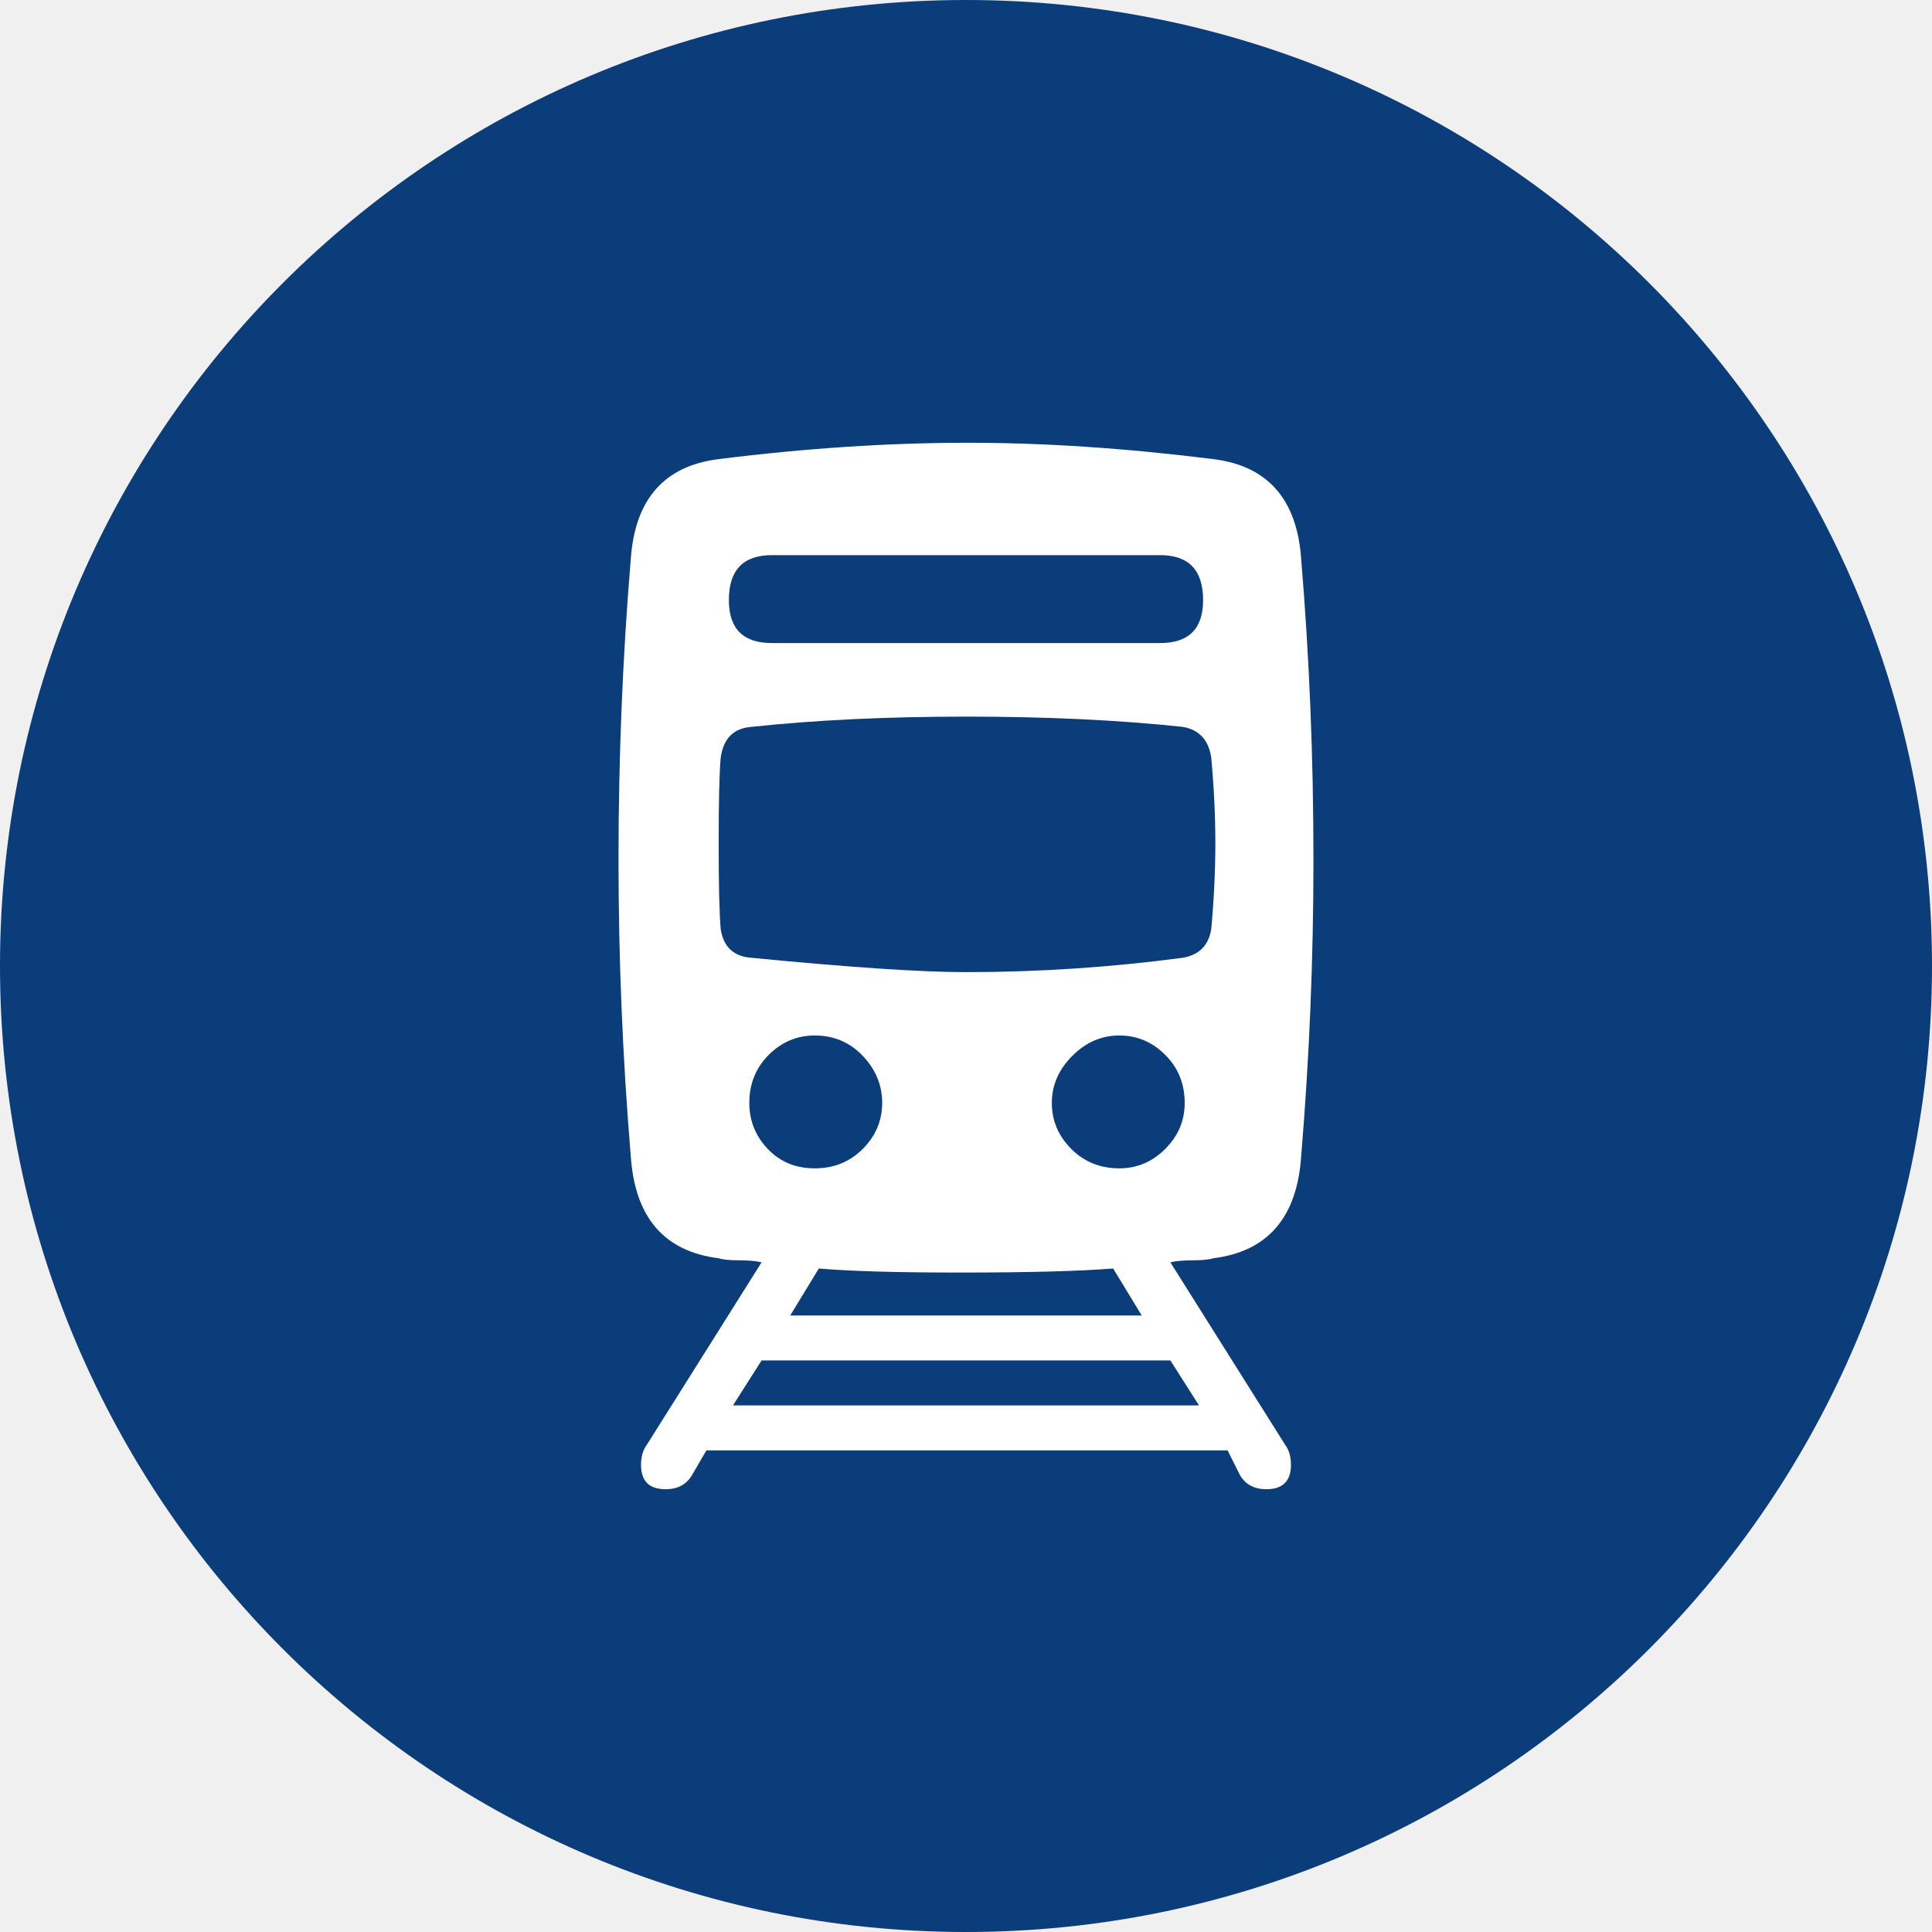
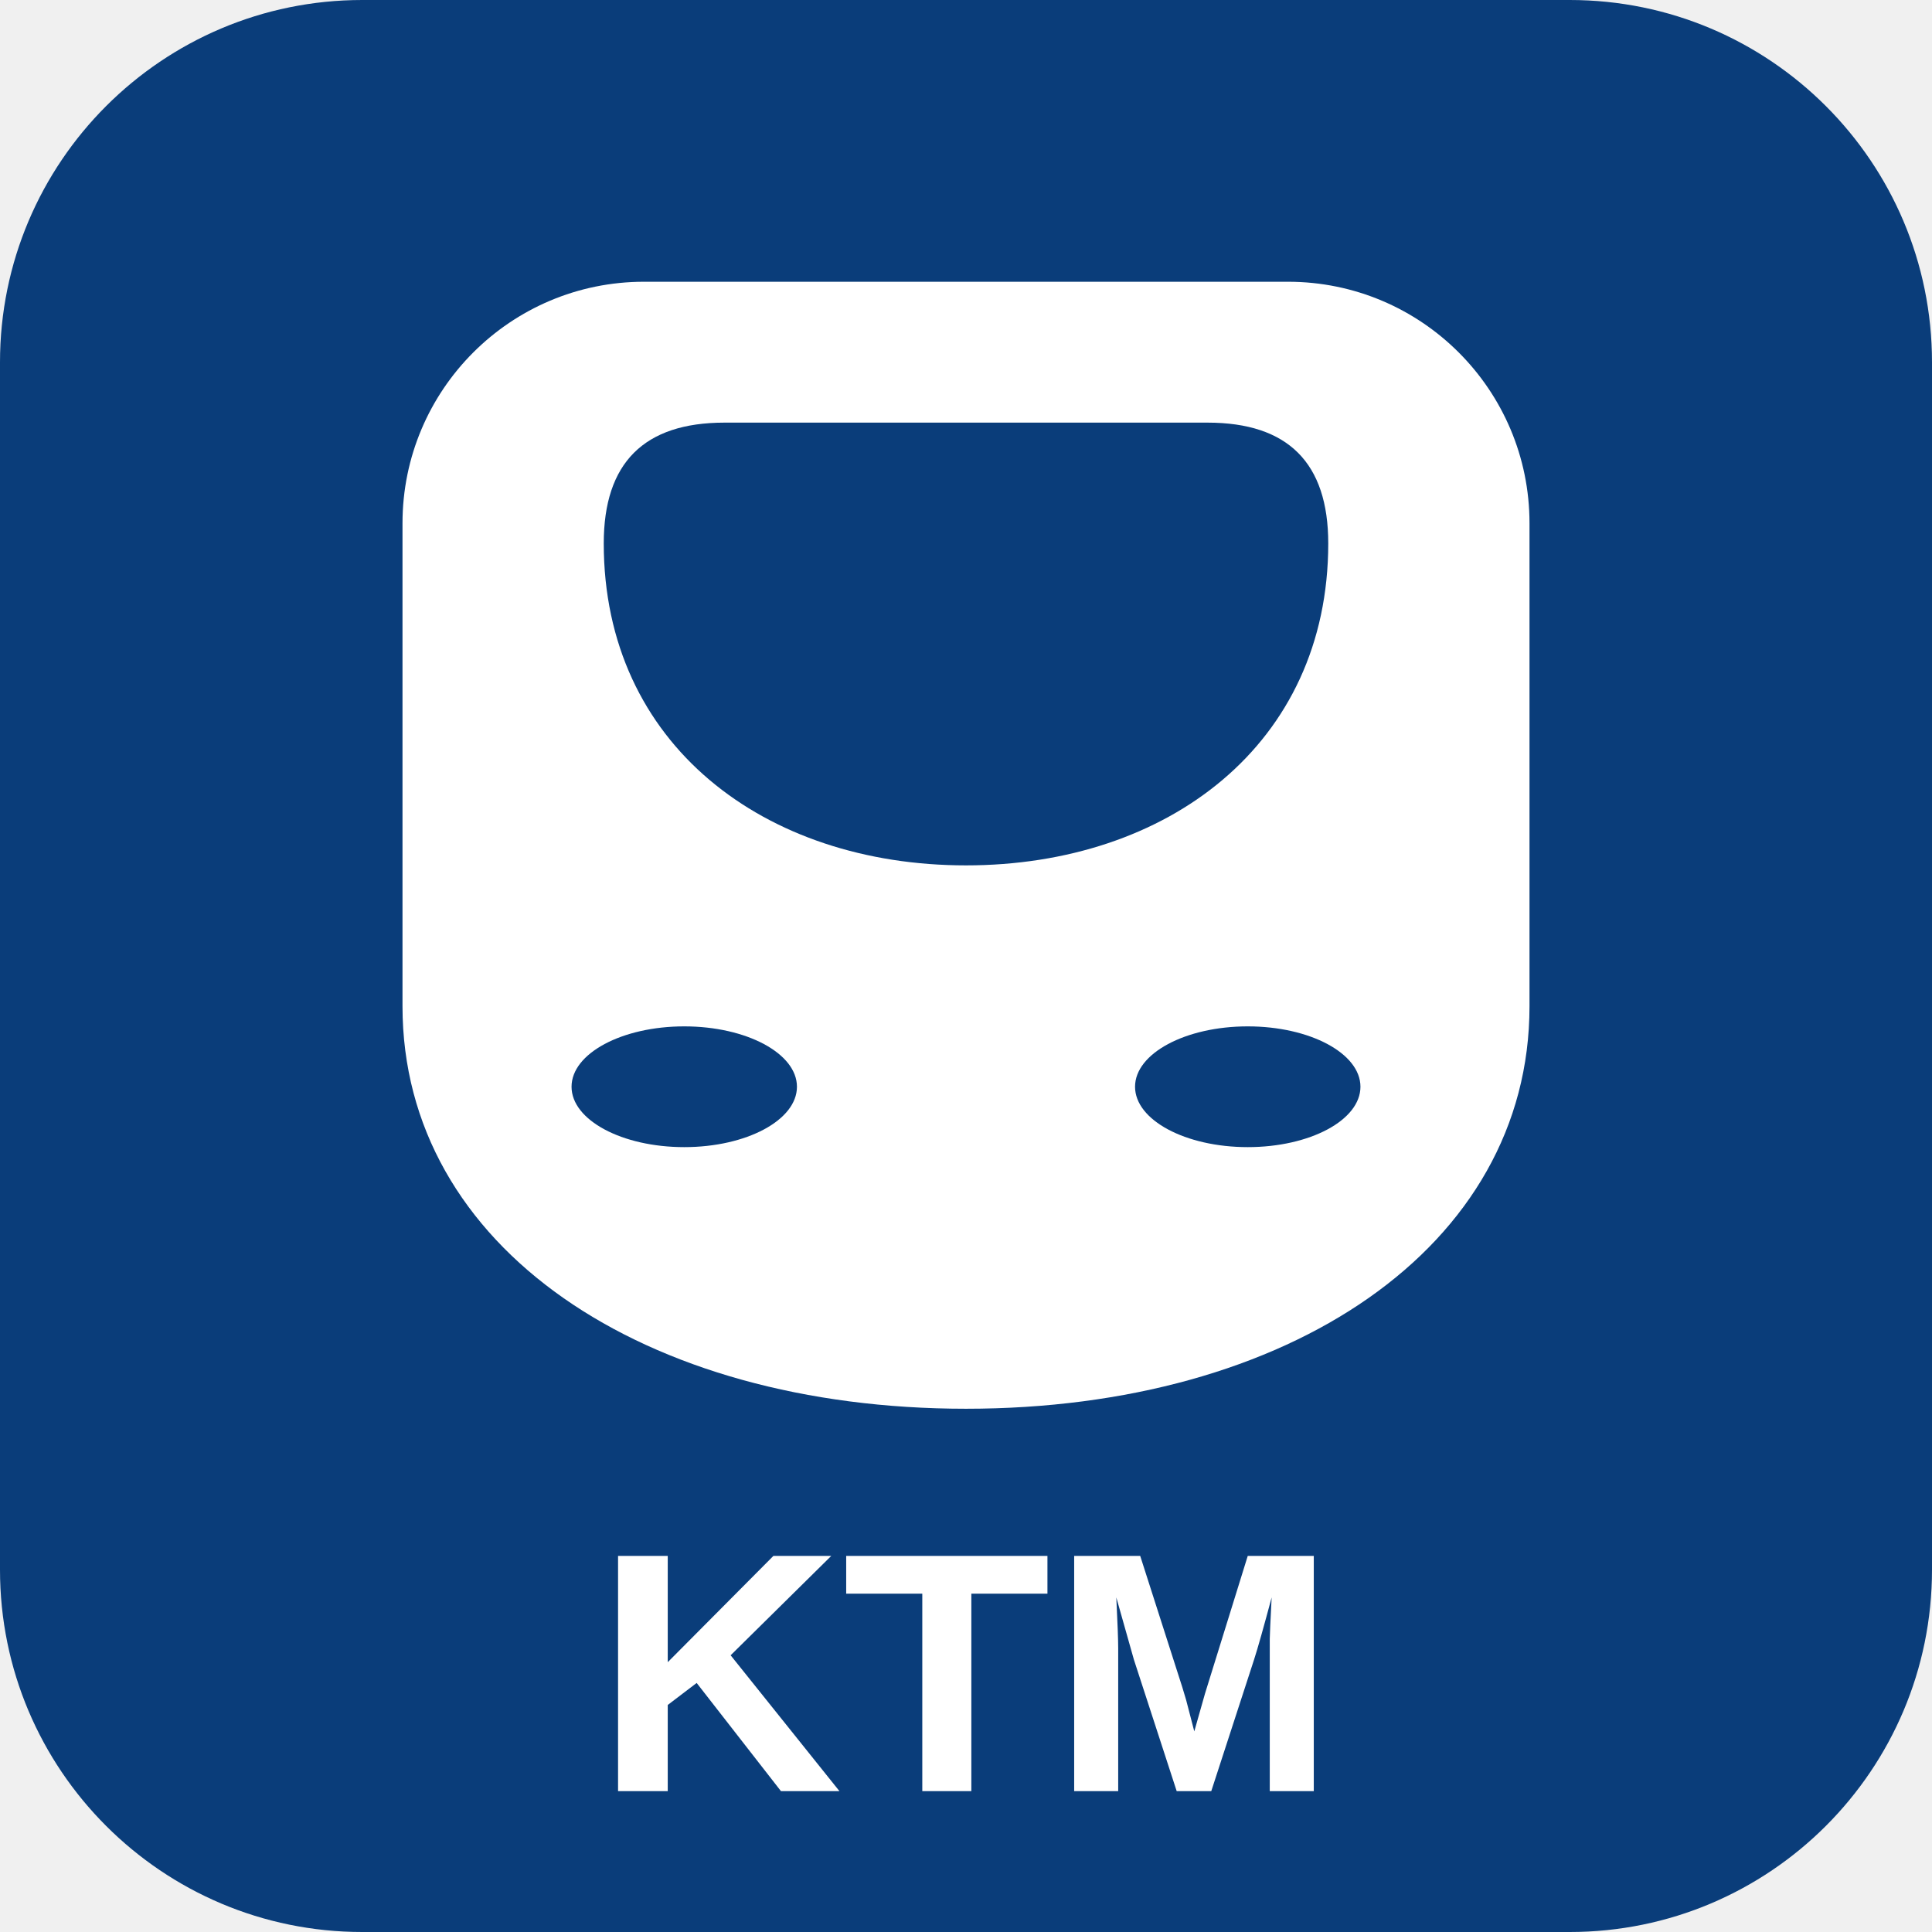
<svg xmlns="http://www.w3.org/2000/svg" viewBox="0 0 48 48" width="48" height="48" role="img" aria-label="KTM Shuttle Selatan (JB Sentral – Paloh)">
-   <circle cx="24" cy="24" r="24" fill="#0A3D7A" />
-   <path transform="translate(11 11) scale(1.0833)" fill="#FFFFFF" d="M4.688 22.969 L7.312 18.797 Q7.125 18.75 6.797 18.75 Q6.469 18.75 6.328 18.703 Q4.453 18.469 4.312 16.359 Q4.031 12.984 4.031 9.562 Q4.031 6.047 4.312 2.672 Q4.453 0.609 6.328 0.375 Q9.328 0.0 12.047 0.0 Q14.672 0.0 17.672 0.375 Q19.547 0.609 19.688 2.672 Q19.969 6.047 19.969 9.562 Q19.969 12.984 19.688 16.359 Q19.547 18.469 17.672 18.703 Q17.531 18.75 17.203 18.75 Q16.875 18.75 16.688 18.797 L19.312 22.969 Q19.453 23.156 19.453 23.438 Q19.453 24.0 18.891 24.0 Q18.469 24.0 18.281 23.672 L18.0 23.109 L6.047 23.109 L5.719 23.672 Q5.531 24.0 5.109 24.0 Q4.547 24.0 4.547 23.438 Q4.547 23.156 4.688 22.969ZM7.547 4.594 L16.453 4.594 Q17.438 4.594 17.438 3.609 Q17.438 2.578 16.453 2.578 L7.547 2.578 Q6.562 2.578 6.562 3.609 Q6.562 4.594 7.547 4.594ZM12.0 12.141 Q14.484 12.141 16.969 11.812 Q17.531 11.719 17.625 11.156 Q17.719 10.125 17.719 9.188 Q17.719 8.25 17.625 7.219 Q17.531 6.609 16.969 6.516 Q14.766 6.281 12.0 6.281 Q9.281 6.281 7.078 6.516 Q6.469 6.562 6.375 7.219 Q6.328 7.734 6.328 9.188 Q6.328 10.641 6.375 11.156 Q6.469 11.766 7.078 11.812 Q10.453 12.141 12.0 12.141ZM8.531 13.594 Q7.922 13.594 7.476 14.039 Q7.031 14.484 7.031 15.141 Q7.031 15.75 7.453 16.195 Q7.875 16.641 8.532 16.641 Q9.188 16.641 9.633 16.195 Q10.078 15.75 10.078 15.14 Q10.078 14.531 9.633 14.062 Q9.188 13.594 8.531 13.594ZM15.516 16.641 Q16.125 16.641 16.57 16.195 Q17.016 15.75 17.016 15.141 Q17.016 14.484 16.57 14.039 Q16.125 13.594 15.515 13.594 Q14.906 13.594 14.438 14.062 Q13.969 14.531 13.969 15.14 Q13.969 15.75 14.414 16.195 Q14.859 16.641 15.516 16.641ZM11.859 19.031 Q9.703 19.031 8.625 18.938 L7.969 20.016 L16.031 20.016 L15.375 18.938 Q14.203 19.031 11.859 19.031ZM6.656 22.078 L17.344 22.078 L16.688 21.047 L7.312 21.047 L6.656 22.078Z" />
+   <rect width="48" height="48" rx="9" fill="#0A3D7A" />
+   <path fill="#FFFFFF" d="M16 7h16a6 6 0 0 1 6 6v12c0 6-6 10-14 10S10 31 10 25V13a6 6 0 0 1 6-6z" />
+   <path fill="#0A3D7A" d="M15 13.5c0-2 1-3 3-3h12c2 0 3 1 3 3c0 5-4 8-9 8s-9-3-9-8z" />
+   <ellipse cx="17" cy="27" rx="2.8" ry="1.5" fill="#0A3D7A" />
+   <ellipse cx="31" cy="27" rx="2.8" ry="1.5" fill="#0A3D7A" />
+   <text x="24" y="44.5" text-anchor="middle" font-family="Arial, Helvetica, sans-serif" font-weight="700" font-size="8.5" fill="#FFFFFF">KTM</text>
</svg>
